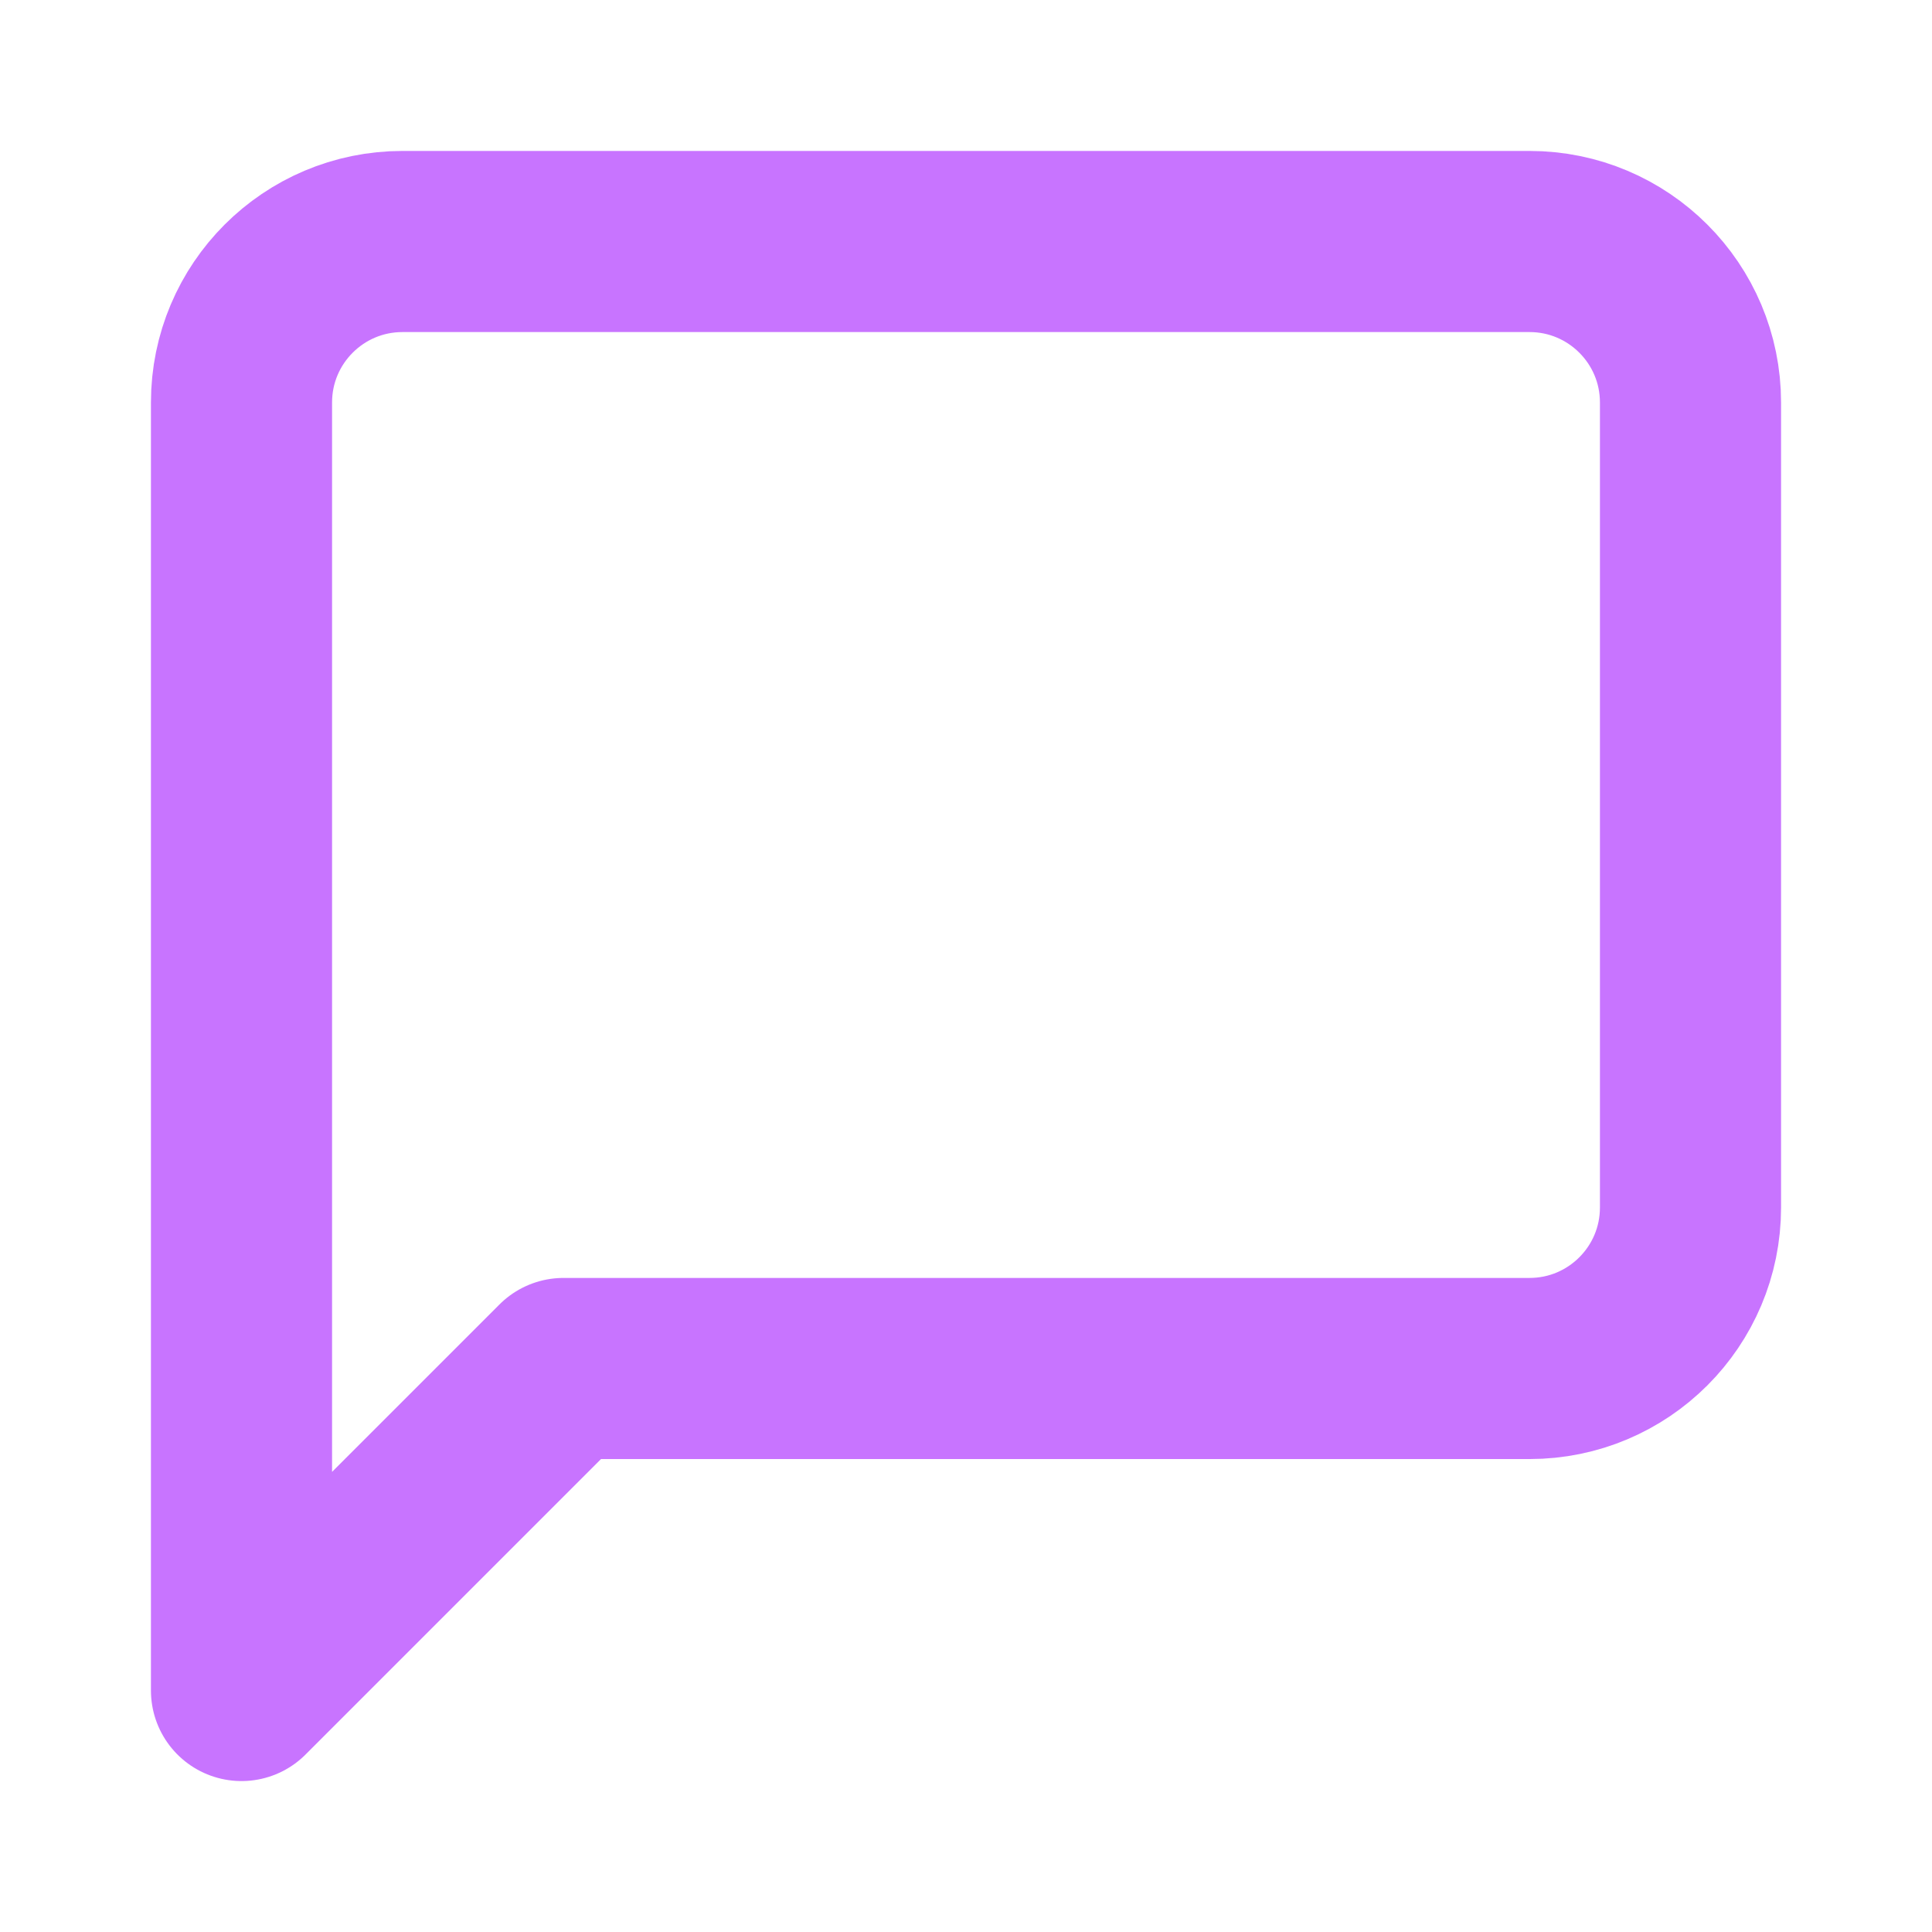
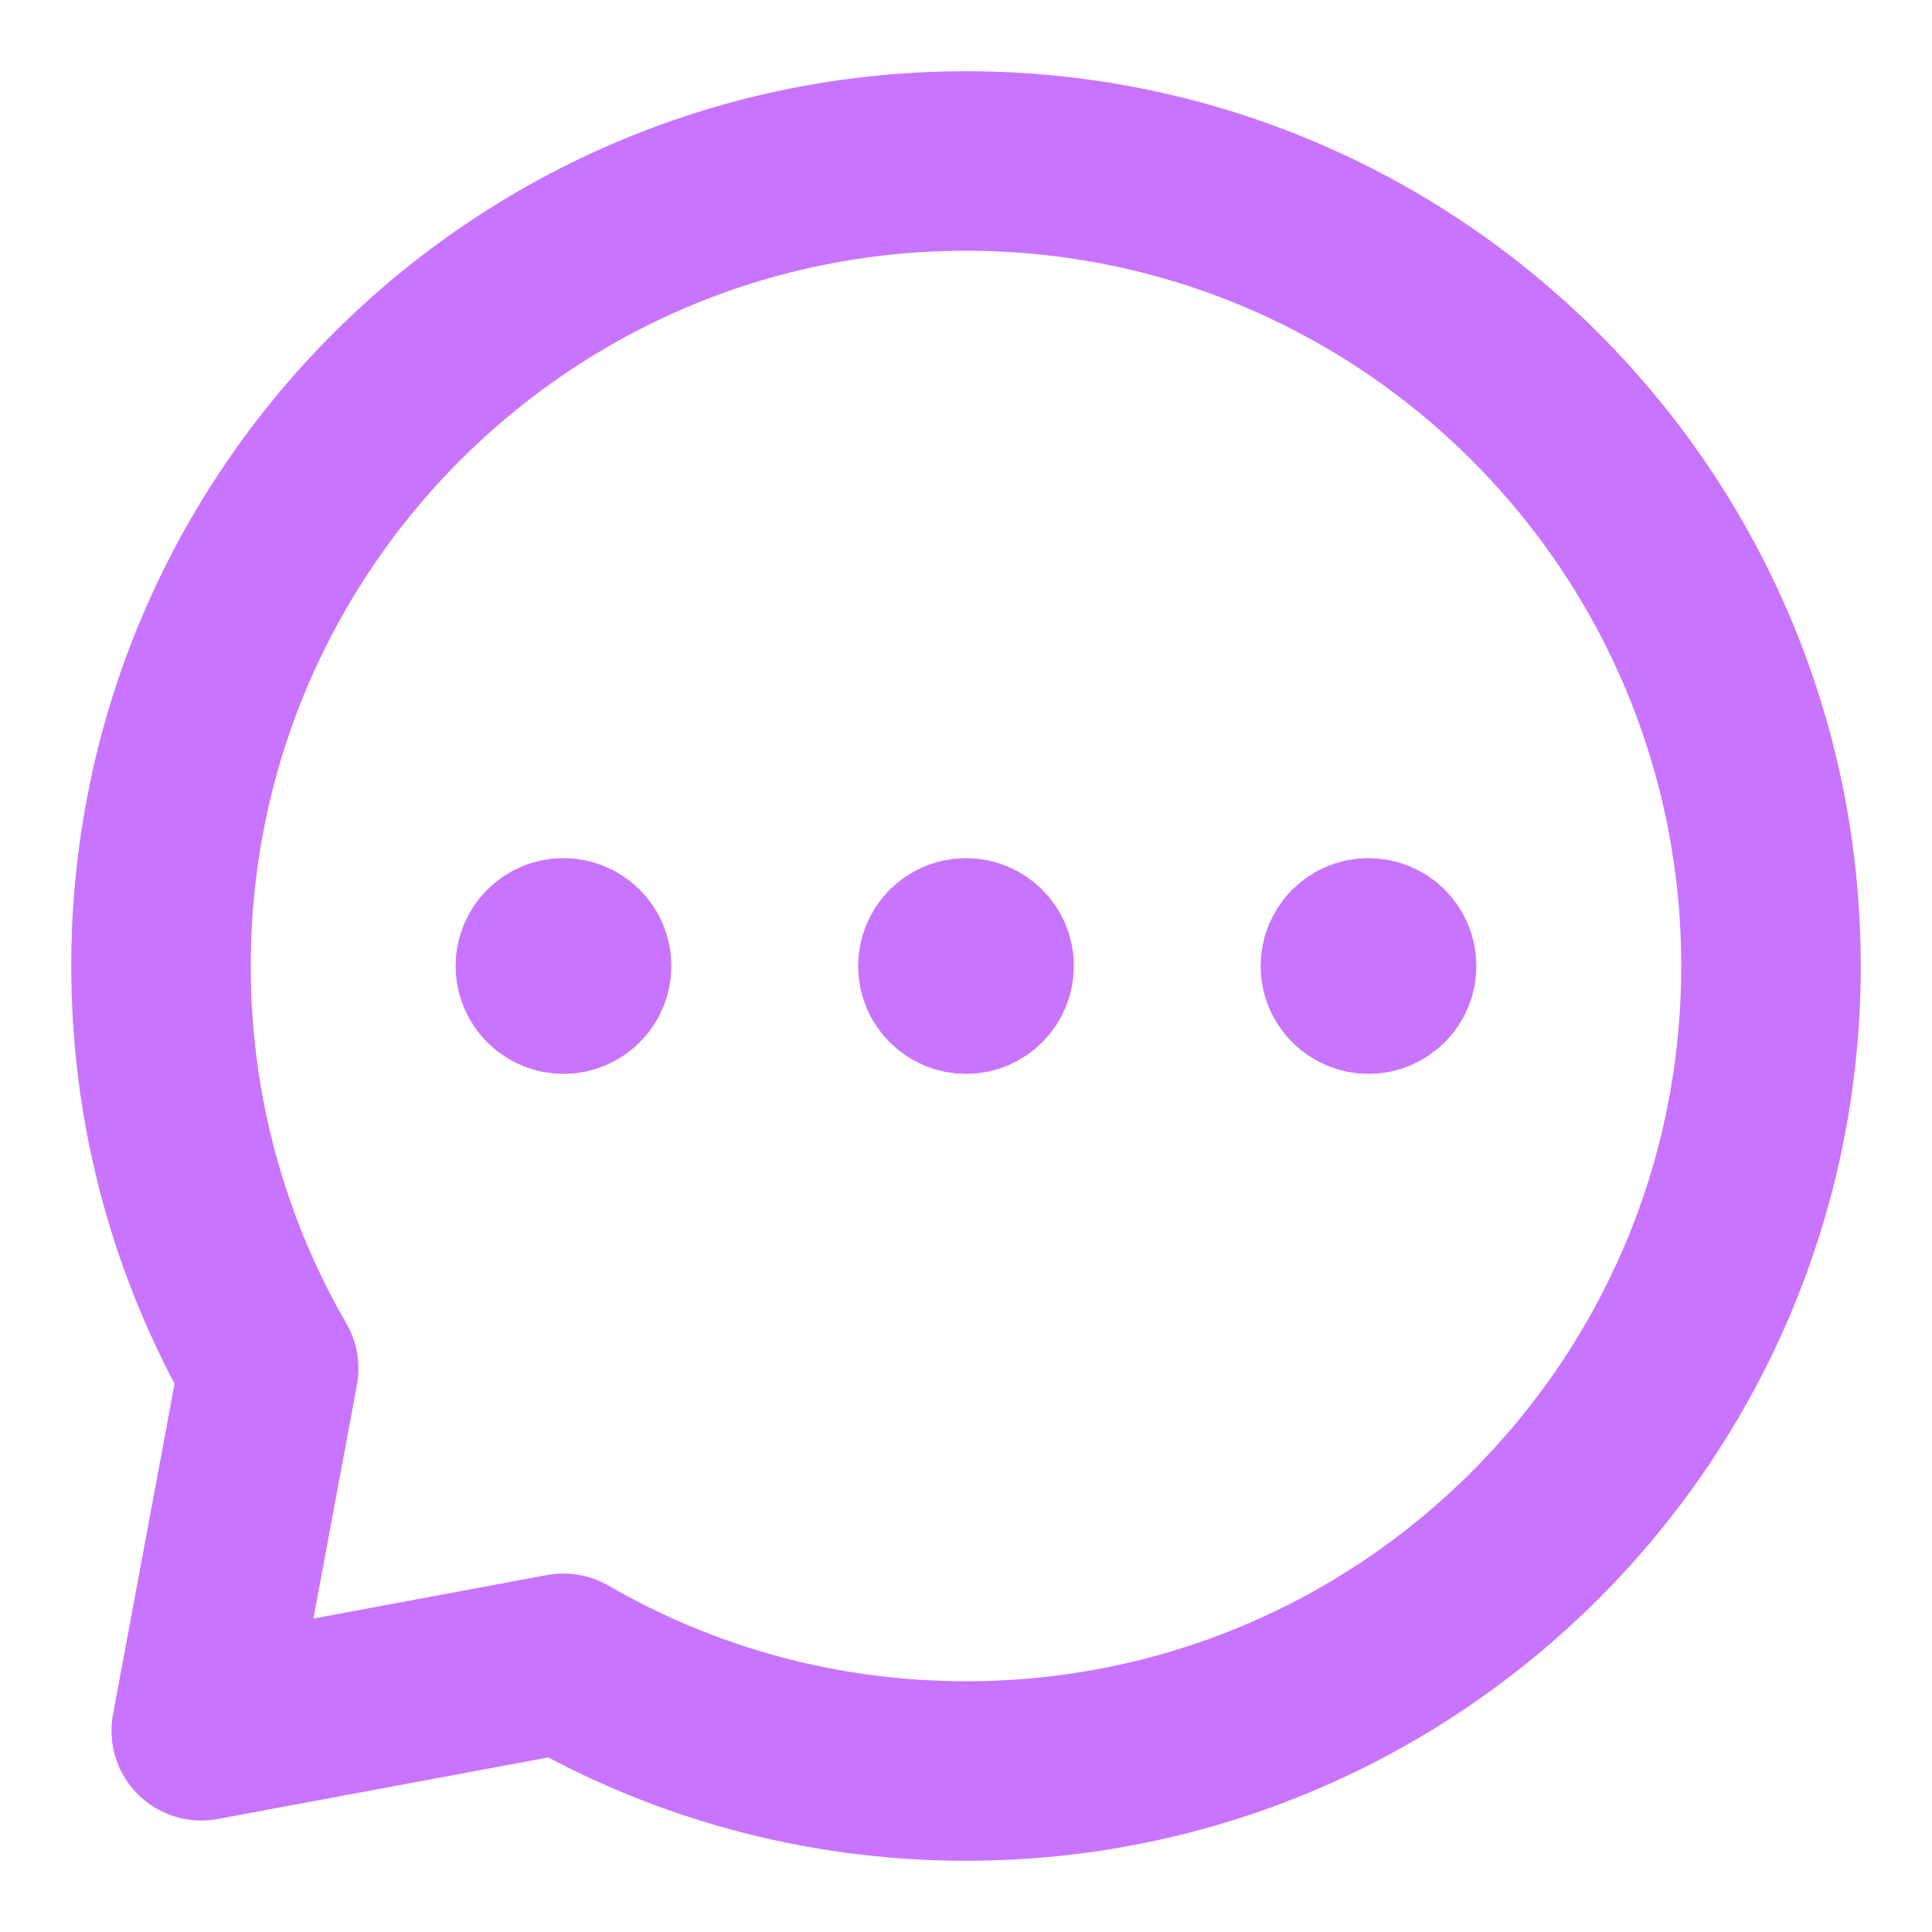
- <svg xmlns="http://www.w3.org/2000/svg" width="18" height="18" viewBox="0 0 24 24" fill="none" stroke="#C874FF" stroke-width="2.25" stroke-linecap="round" stroke-linejoin="round">
-   <path d="M21 15a2 2 0 0 1-2 2H7l-4 4V5a2 2 0 0 1 2-2h14a2 2 0 0 1 2 2z" />
+ <svg xmlns="http://www.w3.org/2000/svg" width="18" height="18" viewBox="0 0 24 24" fill="none">
+   <path d="M17 12.5C17.276 12.5 17.5 12.276 17.5 12C17.5 11.724 17.276 11.5 17 11.5C16.724 11.5 16.5 11.724 16.5 12C16.5 12.276 16.724 12.5 17 12.5Z" fill="#C874FF" stroke="#C874FF" stroke-width="1.68" stroke-linecap="round" stroke-linejoin="round" />
+   <path d="M12 12.5C12.276 12.5 12.5 12.276 12.5 12C12.5 11.724 12.276 11.5 12 11.5C11.724 11.5 11.5 11.724 11.5 12C11.5 12.276 11.724 12.5 12 12.5Z" fill="#C874FF" stroke="#C874FF" stroke-width="1.68" stroke-linecap="round" stroke-linejoin="round" />
+   <path d="M7 12.5C7.276 12.5 7.5 12.276 7.5 12C7.5 11.724 7.276 11.5 7 11.5C6.724 11.5 6.5 11.724 6.5 12C6.5 12.276 6.724 12.5 7 12.5Z" fill="#C874FF" stroke="#C874FF" stroke-width="1.68" stroke-linecap="round" stroke-linejoin="round" />
+   <path d="M12 22C17.523 22 22 17.523 22 12C22 6.477 17.523 2 12 2C6.477 2 2 6.477 2 12C2 13.821 2.487 15.529 3.338 17L2.5 21.5L7 20.662C8.471 21.513 10.179 22 12 22Z" stroke="#C874FF" stroke-width="2.23" stroke-linecap="round" stroke-linejoin="round" />
</svg>
